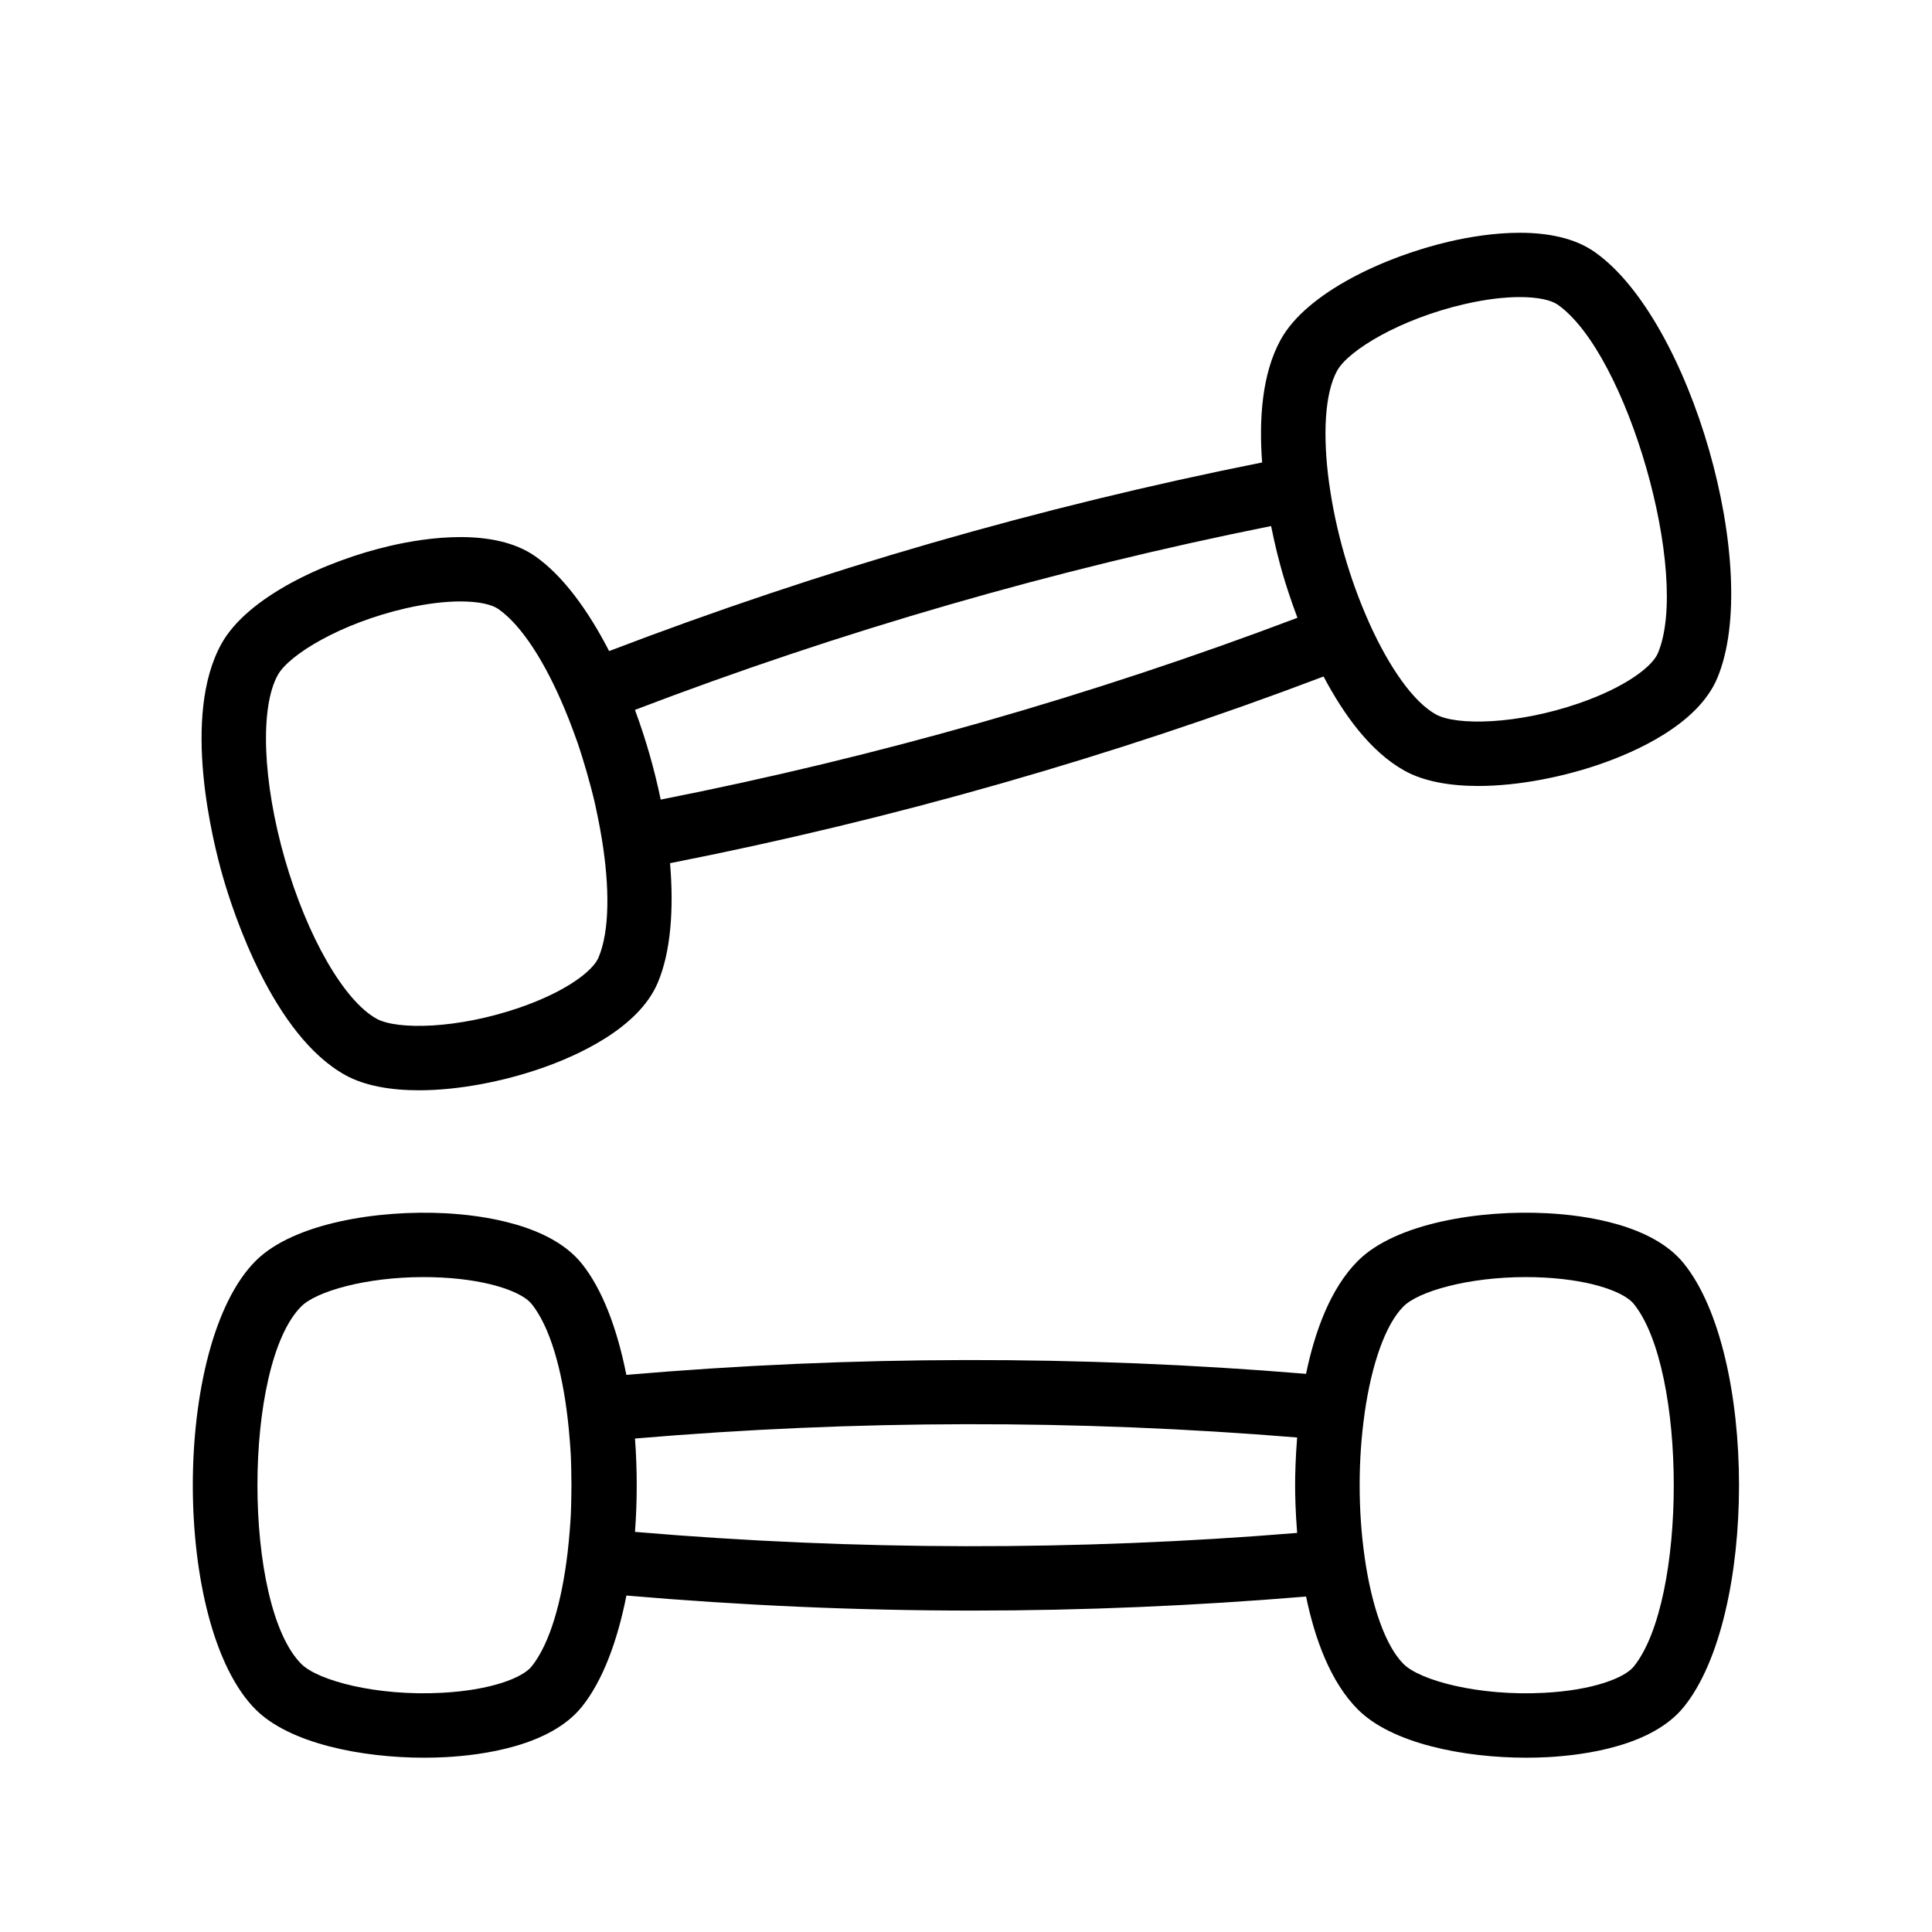
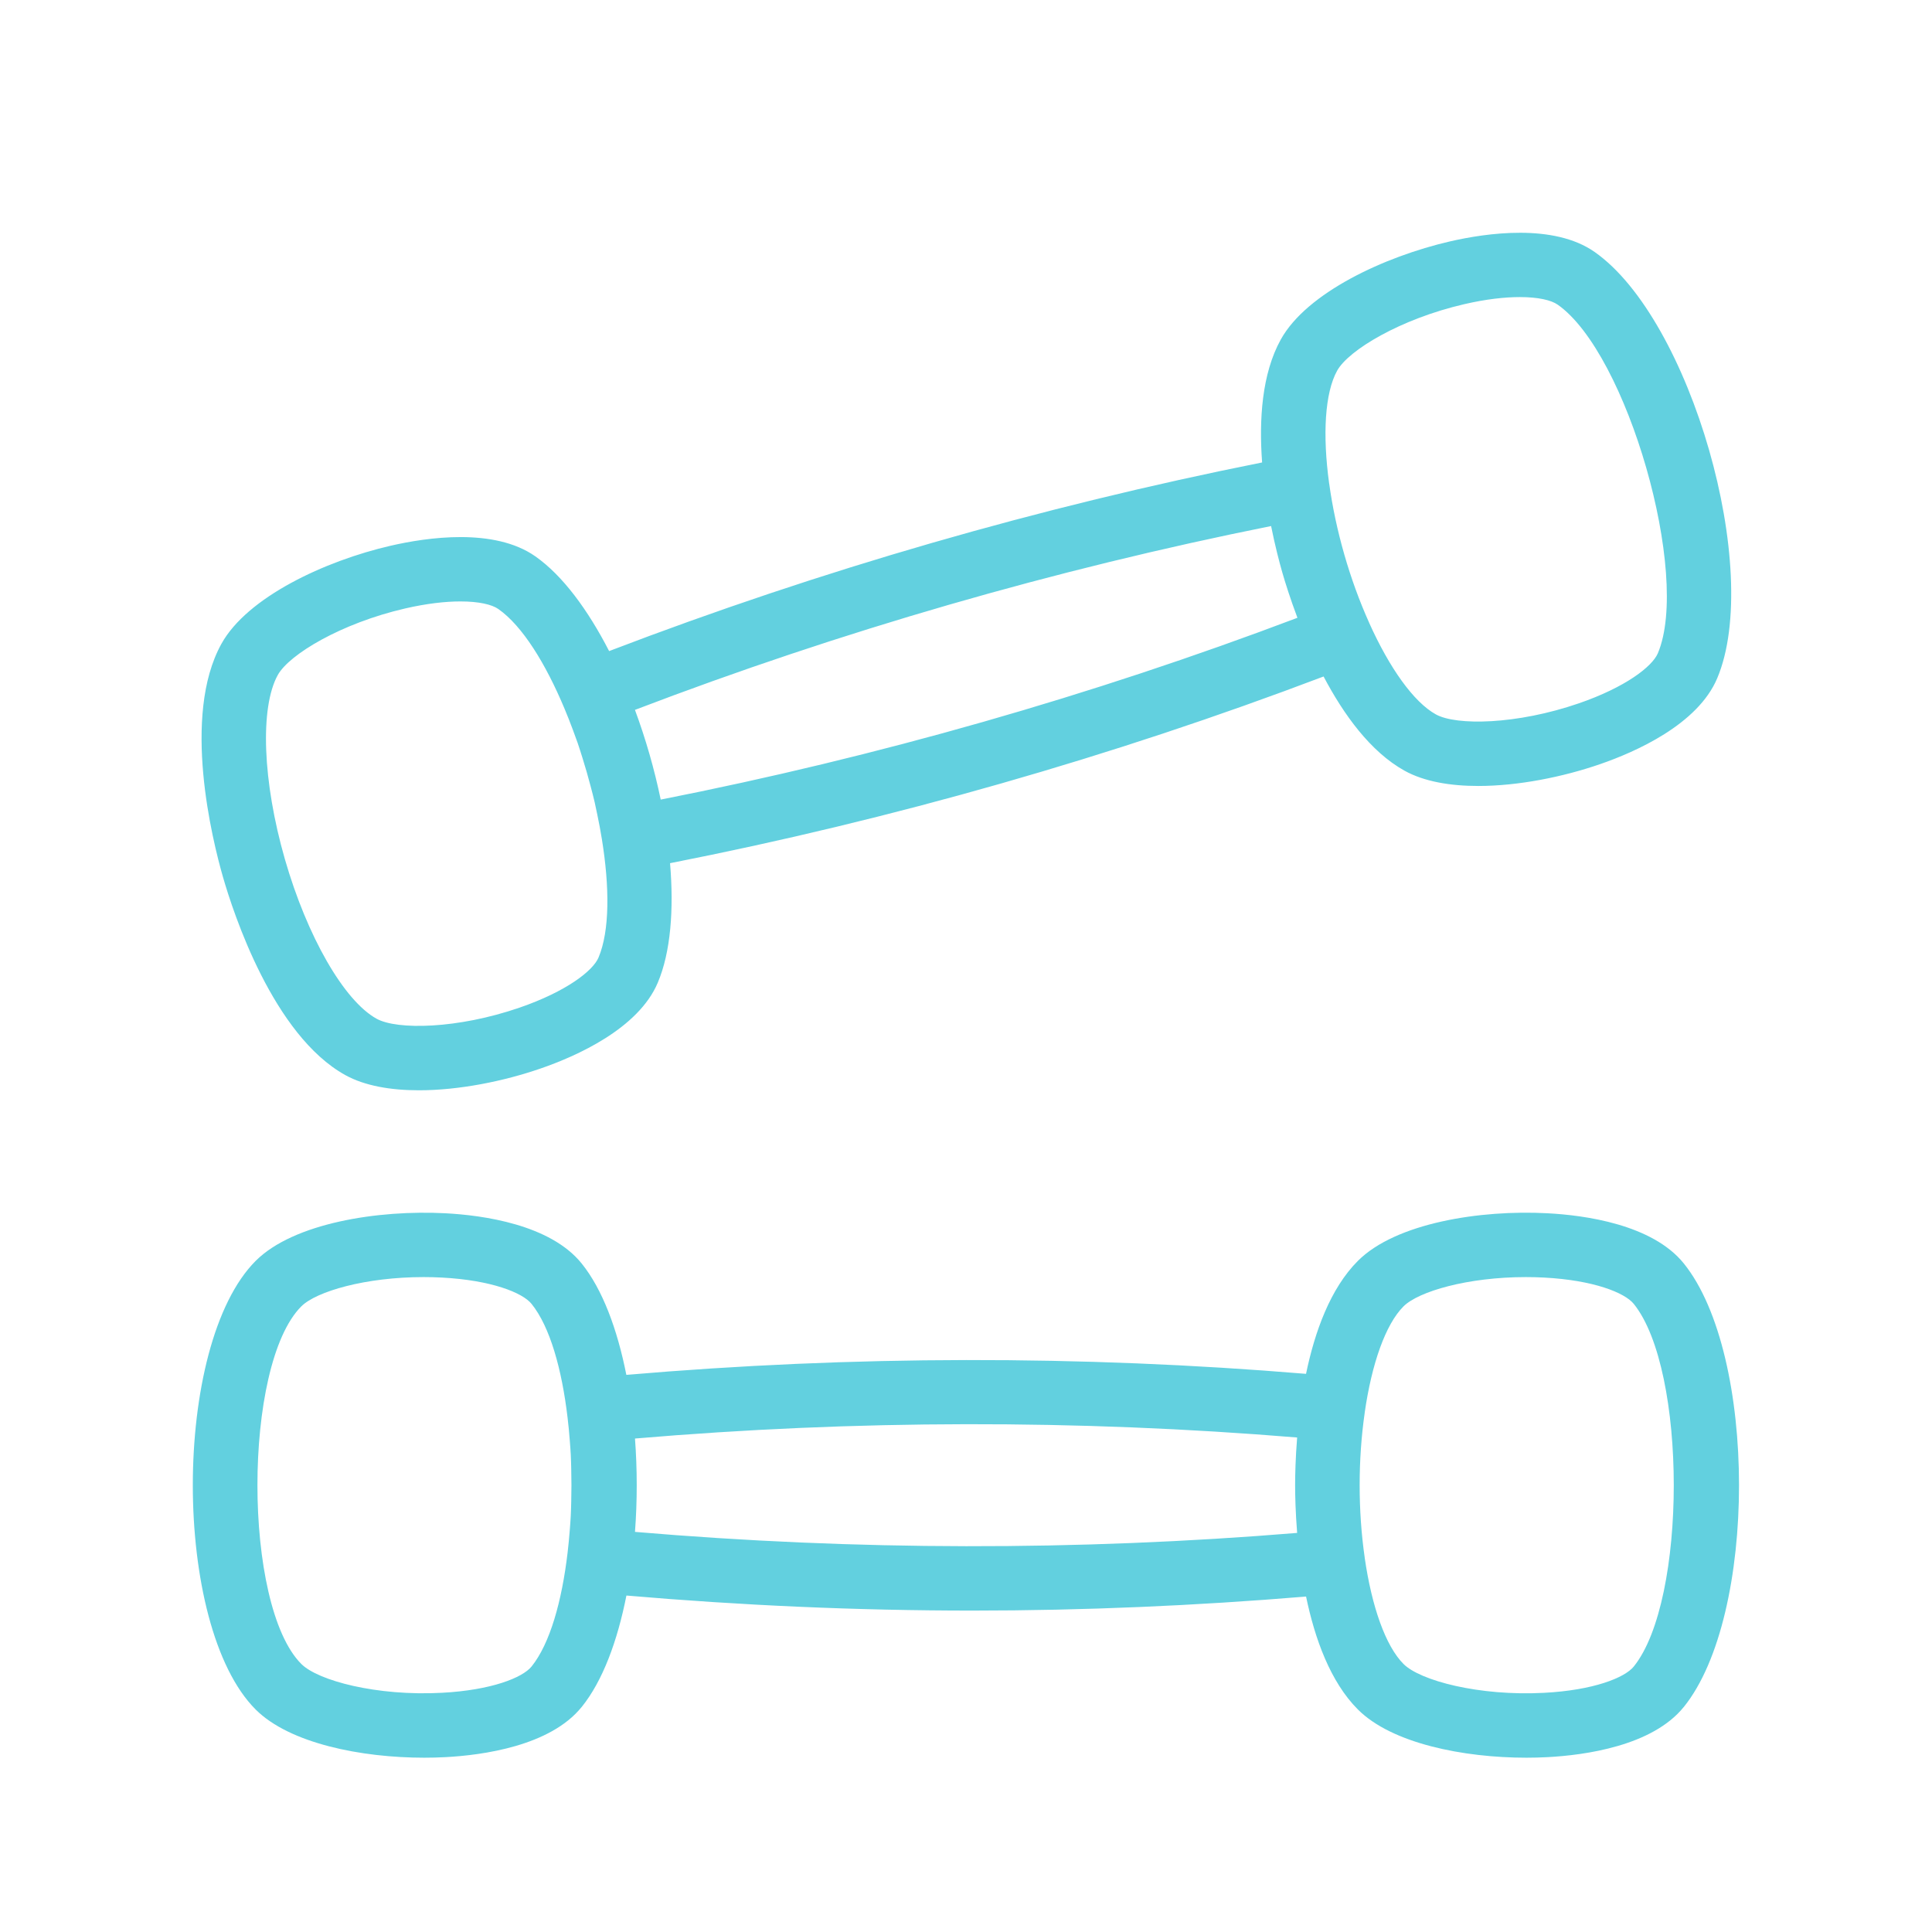
<svg xmlns="http://www.w3.org/2000/svg" version="1.1" x="0px" y="0px" viewBox="0 0 60 60" style="enable-background:new 0 0 60 60;max-width:100%" xml:space="preserve" height="100%">
-   <path d="M13.175,54.587c0.224,0,0.443-0.006,0.657-0.017  c1.16-0.062,3.253-0.345,4.231-1.557c0,0,0,0,0.001,0  c0.651-0.806,1.11-2.045,1.39-3.462c3.568,0.307,7.155,0.467,10.742,0.467  c3.464,0,6.925-0.15,10.365-0.436c0.271,1.304,0.752,2.65,1.611,3.509  c1.053,1.054,3.278,1.496,5.23,1.496c0.223,0,0.442-0.006,0.655-0.017  c1.161-0.062,3.254-0.345,4.233-1.557c0,0,0,0,0.001,0  c2.288-2.833,2.288-10.944-0.001-13.778c-0.979-1.211-3.072-1.495-4.232-1.556  c-2.089-0.113-4.714,0.304-5.887,1.478c-0.859,0.859-1.34,2.205-1.611,3.509  c-7.004-0.582-14.095-0.571-21.108,0.032c-0.281-1.417-0.74-2.657-1.391-3.463  c-0.979-1.211-3.071-1.495-4.23-1.556c-2.088-0.11-4.715,0.304-5.89,1.478  c-2.604,2.605-2.604,11.33,0,13.935C8.997,54.145,11.223,54.587,13.175,54.587z   M47.385,39.661c0.188,0,0.378,0.005,0.57,0.015  c1.531,0.081,2.501,0.469,2.782,0.816c1.658,2.053,1.658,9.21,0.001,11.264  c-0.282,0.348-1.252,0.736-2.784,0.816c-2.028,0.108-3.852-0.381-4.366-0.895  c-0.559-0.559-0.987-1.785-1.206-3.299c-0-0.002,0.001-0.004,0-0.007  c-0.209-1.449-0.209-3.045,0-4.494c0-0.002-0.001-0.005-0-0.007  c0.218-1.515,0.646-2.741,1.206-3.3C44.054,40.105,45.586,39.661,47.385,39.661z   M40.284,44.643c-0.051,0.633-0.063,1.162-0.063,1.481  c0,0.319,0.012,0.849,0.063,1.482c-6.822,0.561-13.729,0.55-20.564-0.032  c0.072-0.958,0.072-1.94-0-2.899C26.55,44.093,33.458,44.081,40.284,44.643z   M9.357,40.571c0.466-0.466,1.999-0.91,3.797-0.91  c0.188,0,0.38,0.005,0.572,0.015c1.531,0.081,2.501,0.469,2.781,0.816  c0.573,0.709,0.943,2.032,1.12,3.539c0.029,0.234,0.05,0.474,0.069,0.714  c0.011,0.145,0.023,0.289,0.03,0.436c0.008,0.145,0.01,0.292,0.014,0.438  c0.009,0.337,0.009,0.675-0,1.012c-0.004,0.145-0.006,0.291-0.014,0.435  c-0.007,0.148-0.019,0.293-0.03,0.439c-0.019,0.238-0.04,0.475-0.068,0.707  c-0.177,1.508-0.547,2.833-1.12,3.543c-0.281,0.348-1.251,0.735-2.781,0.816  c-2.035,0.11-3.854-0.38-4.369-0.895C7.541,49.861,7.541,42.388,9.357,40.571z" style="" fill="currentColor" />
-   <path d="M43.623,23.937c0.602,0.333,1.407,0.472,2.285,0.472  c1.241,0,2.626-0.278,3.782-0.677c1.098-0.379,3.031-1.229,3.638-2.664v-0  c1.418-3.355-0.821-11.152-3.804-13.242c-1.275-0.894-3.365-0.589-4.498-0.328  c-2.034,0.47-4.446,1.594-5.25,3.046c-0.589,1.063-0.679,2.49-0.58,3.818  c-6.896,1.375-13.708,3.343-20.279,5.858c-0.661-1.284-1.445-2.349-2.293-2.943  c-1.276-0.895-3.363-0.589-4.496-0.328c-2.034,0.469-4.447,1.593-5.252,3.046  c-1.241,2.242-0.278,6.105,0.047,7.236c0.325,1.13,1.559,4.916,3.801,6.157  c0.602,0.333,1.407,0.472,2.285,0.472c1.241,0,2.628-0.278,3.784-0.678  c1.098-0.379,3.029-1.23,3.635-2.664c0.403-0.954,0.502-2.272,0.381-3.711  c6.905-1.357,13.723-3.304,20.296-5.798  C41.726,22.187,42.56,23.348,43.623,23.937z M41.526,11.512  c0.352-0.636,1.962-1.607,3.95-2.066c0.674-0.156,1.255-0.22,1.724-0.22  c0.57,0,0.975,0.095,1.176,0.236c2.161,1.515,4.138,8.395,3.11,10.826  c-0.175,0.412-0.999,1.052-2.449,1.553c-1.93,0.666-3.81,0.698-4.445,0.345  c-0.691-0.383-1.441-1.443-2.069-2.838c-0.001-0.002-0.001-0.005-0.002-0.007  c-0.601-1.334-1.042-2.869-1.241-4.319c-0-0.002-0.001-0.003-0.002-0.005  C41.07,13.501,41.143,12.204,41.526,11.512z M18.587,29.739  c-0.174,0.412-0.998,1.052-2.446,1.552c-1.93,0.667-3.812,0.699-4.447,0.346  c-1.012-0.56-2.156-2.553-2.848-4.959c-0.691-2.407-0.779-4.703-0.219-5.715  c0.353-0.637,1.964-1.607,3.952-2.066c0.673-0.155,1.253-0.219,1.721-0.219  c0.571,0,0.976,0.095,1.177,0.236c0.747,0.524,1.469,1.694,2.055,3.095  c0.092,0.217,0.179,0.441,0.263,0.667c0.049,0.133,0.099,0.266,0.146,0.401  c0.052,0.152,0.099,0.306,0.148,0.46c0.091,0.29,0.175,0.582,0.252,0.876  c0.043,0.166,0.088,0.331,0.126,0.497c0.03,0.13,0.056,0.26,0.083,0.39  c0.053,0.255,0.102,0.509,0.142,0.761C18.932,27.545,18.939,28.905,18.587,29.739z   M20.519,24.832c-0.195-0.941-0.466-1.885-0.8-2.786  c6.403-2.446,13.038-4.363,19.756-5.709c0.125,0.622,0.26,1.135,0.348,1.441  c0.088,0.307,0.246,0.813,0.47,1.408C33.887,21.61,27.245,23.506,20.519,24.832z  " style="" fill="currentColor" />
+   <path d="M13.175,54.587c0.224,0,0.443-0.006,0.657-0.017  c1.16-0.062,3.253-0.345,4.231-1.557c0,0,0,0,0.001,0  c0.651-0.806,1.11-2.045,1.39-3.462c3.568,0.307,7.155,0.467,10.742,0.467  c3.464,0,6.925-0.15,10.365-0.436c0.271,1.304,0.752,2.65,1.611,3.509  c1.053,1.054,3.278,1.496,5.23,1.496c0.223,0,0.442-0.006,0.655-0.017  c1.161-0.062,3.254-0.345,4.233-1.557c0,0,0,0,0.001,0  c2.288-2.833,2.288-10.944-0.001-13.778c-0.979-1.211-3.072-1.495-4.232-1.556  c-2.089-0.113-4.714,0.304-5.887,1.478c-0.859,0.859-1.34,2.205-1.611,3.509  c-7.004-0.582-14.095-0.571-21.108,0.032c-0.281-1.417-0.74-2.657-1.391-3.463  c-0.979-1.211-3.071-1.495-4.23-1.556c-2.088-0.11-4.715,0.304-5.89,1.478  c-2.604,2.605-2.604,11.33,0,13.935C8.997,54.145,11.223,54.587,13.175,54.587z   M47.385,39.661c0.188,0,0.378,0.005,0.57,0.015  c1.531,0.081,2.501,0.469,2.782,0.816c1.658,2.053,1.658,9.21,0.001,11.264  c-0.282,0.348-1.252,0.736-2.784,0.816c-2.028,0.108-3.852-0.381-4.366-0.895  c-0.559-0.559-0.987-1.785-1.206-3.299c-0-0.002,0.001-0.004,0-0.007  c-0.209-1.449-0.209-3.045,0-4.494c0-0.002-0.001-0.005-0-0.007  c0.218-1.515,0.646-2.741,1.206-3.3C44.054,40.105,45.586,39.661,47.385,39.661z   M40.284,44.643c-0.051,0.633-0.063,1.162-0.063,1.481  c0,0.319,0.012,0.849,0.063,1.482c-6.822,0.561-13.729,0.55-20.564-0.032  c0.072-0.958,0.072-1.94-0-2.899C26.55,44.093,33.458,44.081,40.284,44.643z   M9.357,40.571c0.466-0.466,1.999-0.91,3.797-0.91  c0.188,0,0.38,0.005,0.572,0.015c1.531,0.081,2.501,0.469,2.781,0.816  c0.573,0.709,0.943,2.032,1.12,3.539c0.029,0.234,0.05,0.474,0.069,0.714  c0.011,0.145,0.023,0.289,0.03,0.436c0.008,0.145,0.01,0.292,0.014,0.438  c0.009,0.337,0.009,0.675-0,1.012c-0.004,0.145-0.006,0.291-0.014,0.435  c-0.007,0.148-0.019,0.293-0.03,0.439c-0.019,0.238-0.04,0.475-0.068,0.707  c-0.177,1.508-0.547,2.833-1.12,3.543c-0.281,0.348-1.251,0.735-2.781,0.816  c-2.035,0.11-3.854-0.38-4.369-0.895C7.541,49.861,7.541,42.388,9.357,40.571z" style="" fill="#62d0df" />
+   <path d="M43.623,23.937c0.602,0.333,1.407,0.472,2.285,0.472  c1.241,0,2.626-0.278,3.782-0.677c1.098-0.379,3.031-1.229,3.638-2.664v-0  c1.418-3.355-0.821-11.152-3.804-13.242c-1.275-0.894-3.365-0.589-4.498-0.328  c-2.034,0.47-4.446,1.594-5.25,3.046c-0.589,1.063-0.679,2.49-0.58,3.818  c-6.896,1.375-13.708,3.343-20.279,5.858c-0.661-1.284-1.445-2.349-2.293-2.943  c-1.276-0.895-3.363-0.589-4.496-0.328c-2.034,0.469-4.447,1.593-5.252,3.046  c-1.241,2.242-0.278,6.105,0.047,7.236c0.325,1.13,1.559,4.916,3.801,6.157  c0.602,0.333,1.407,0.472,2.285,0.472c1.241,0,2.628-0.278,3.784-0.678  c1.098-0.379,3.029-1.23,3.635-2.664c0.403-0.954,0.502-2.272,0.381-3.711  c6.905-1.357,13.723-3.304,20.296-5.798  C41.726,22.187,42.56,23.348,43.623,23.937z M41.526,11.512  c0.352-0.636,1.962-1.607,3.95-2.066c0.674-0.156,1.255-0.22,1.724-0.22  c0.57,0,0.975,0.095,1.176,0.236c2.161,1.515,4.138,8.395,3.11,10.826  c-0.175,0.412-0.999,1.052-2.449,1.553c-1.93,0.666-3.81,0.698-4.445,0.345  c-0.691-0.383-1.441-1.443-2.069-2.838c-0.001-0.002-0.001-0.005-0.002-0.007  c-0.601-1.334-1.042-2.869-1.241-4.319c-0-0.002-0.001-0.003-0.002-0.005  C41.07,13.501,41.143,12.204,41.526,11.512z M18.587,29.739  c-0.174,0.412-0.998,1.052-2.446,1.552c-1.93,0.667-3.812,0.699-4.447,0.346  c-1.012-0.56-2.156-2.553-2.848-4.959c-0.691-2.407-0.779-4.703-0.219-5.715  c0.353-0.637,1.964-1.607,3.952-2.066c0.673-0.155,1.253-0.219,1.721-0.219  c0.571,0,0.976,0.095,1.177,0.236c0.747,0.524,1.469,1.694,2.055,3.095  c0.092,0.217,0.179,0.441,0.263,0.667c0.049,0.133,0.099,0.266,0.146,0.401  c0.052,0.152,0.099,0.306,0.148,0.46c0.091,0.29,0.175,0.582,0.252,0.876  c0.043,0.166,0.088,0.331,0.126,0.497c0.03,0.13,0.056,0.26,0.083,0.39  c0.053,0.255,0.102,0.509,0.142,0.761C18.932,27.545,18.939,28.905,18.587,29.739z   M20.519,24.832c-0.195-0.941-0.466-1.885-0.8-2.786  c6.403-2.446,13.038-4.363,19.756-5.709c0.125,0.622,0.26,1.135,0.348,1.441  c0.088,0.307,0.246,0.813,0.47,1.408C33.887,21.61,27.245,23.506,20.519,24.832z  " style="" fill="#62d0df" />
</svg>
